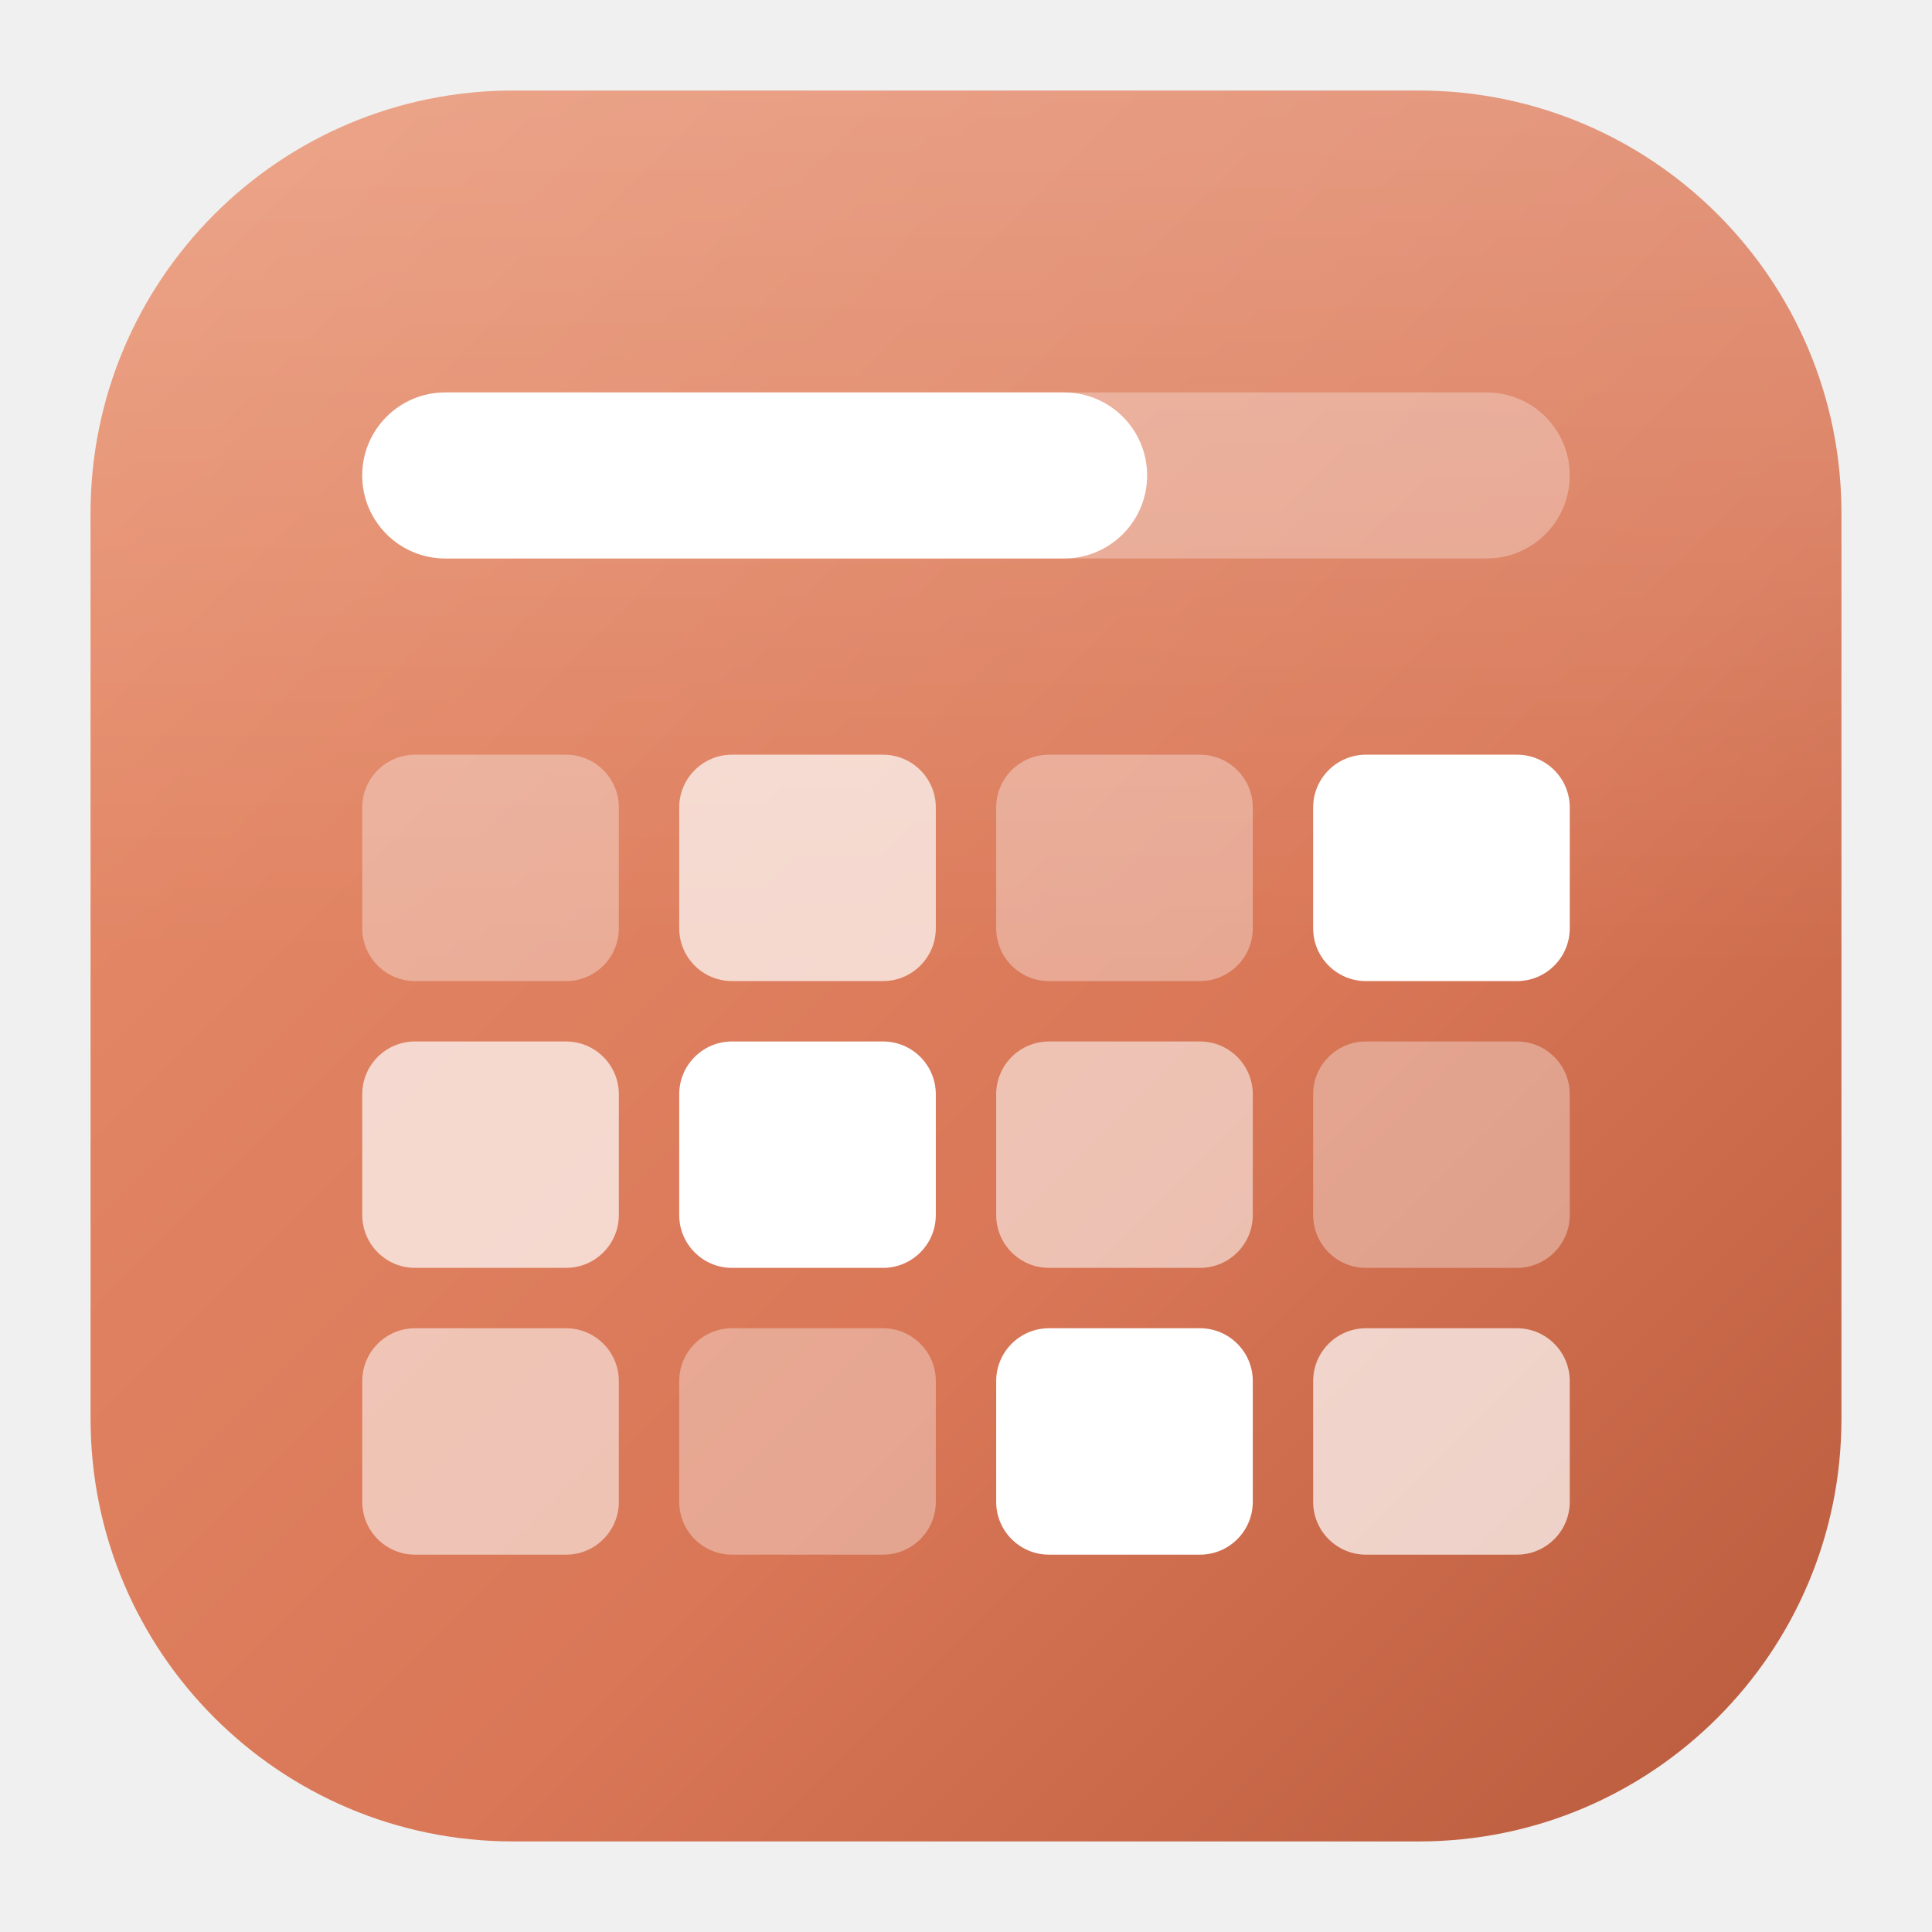
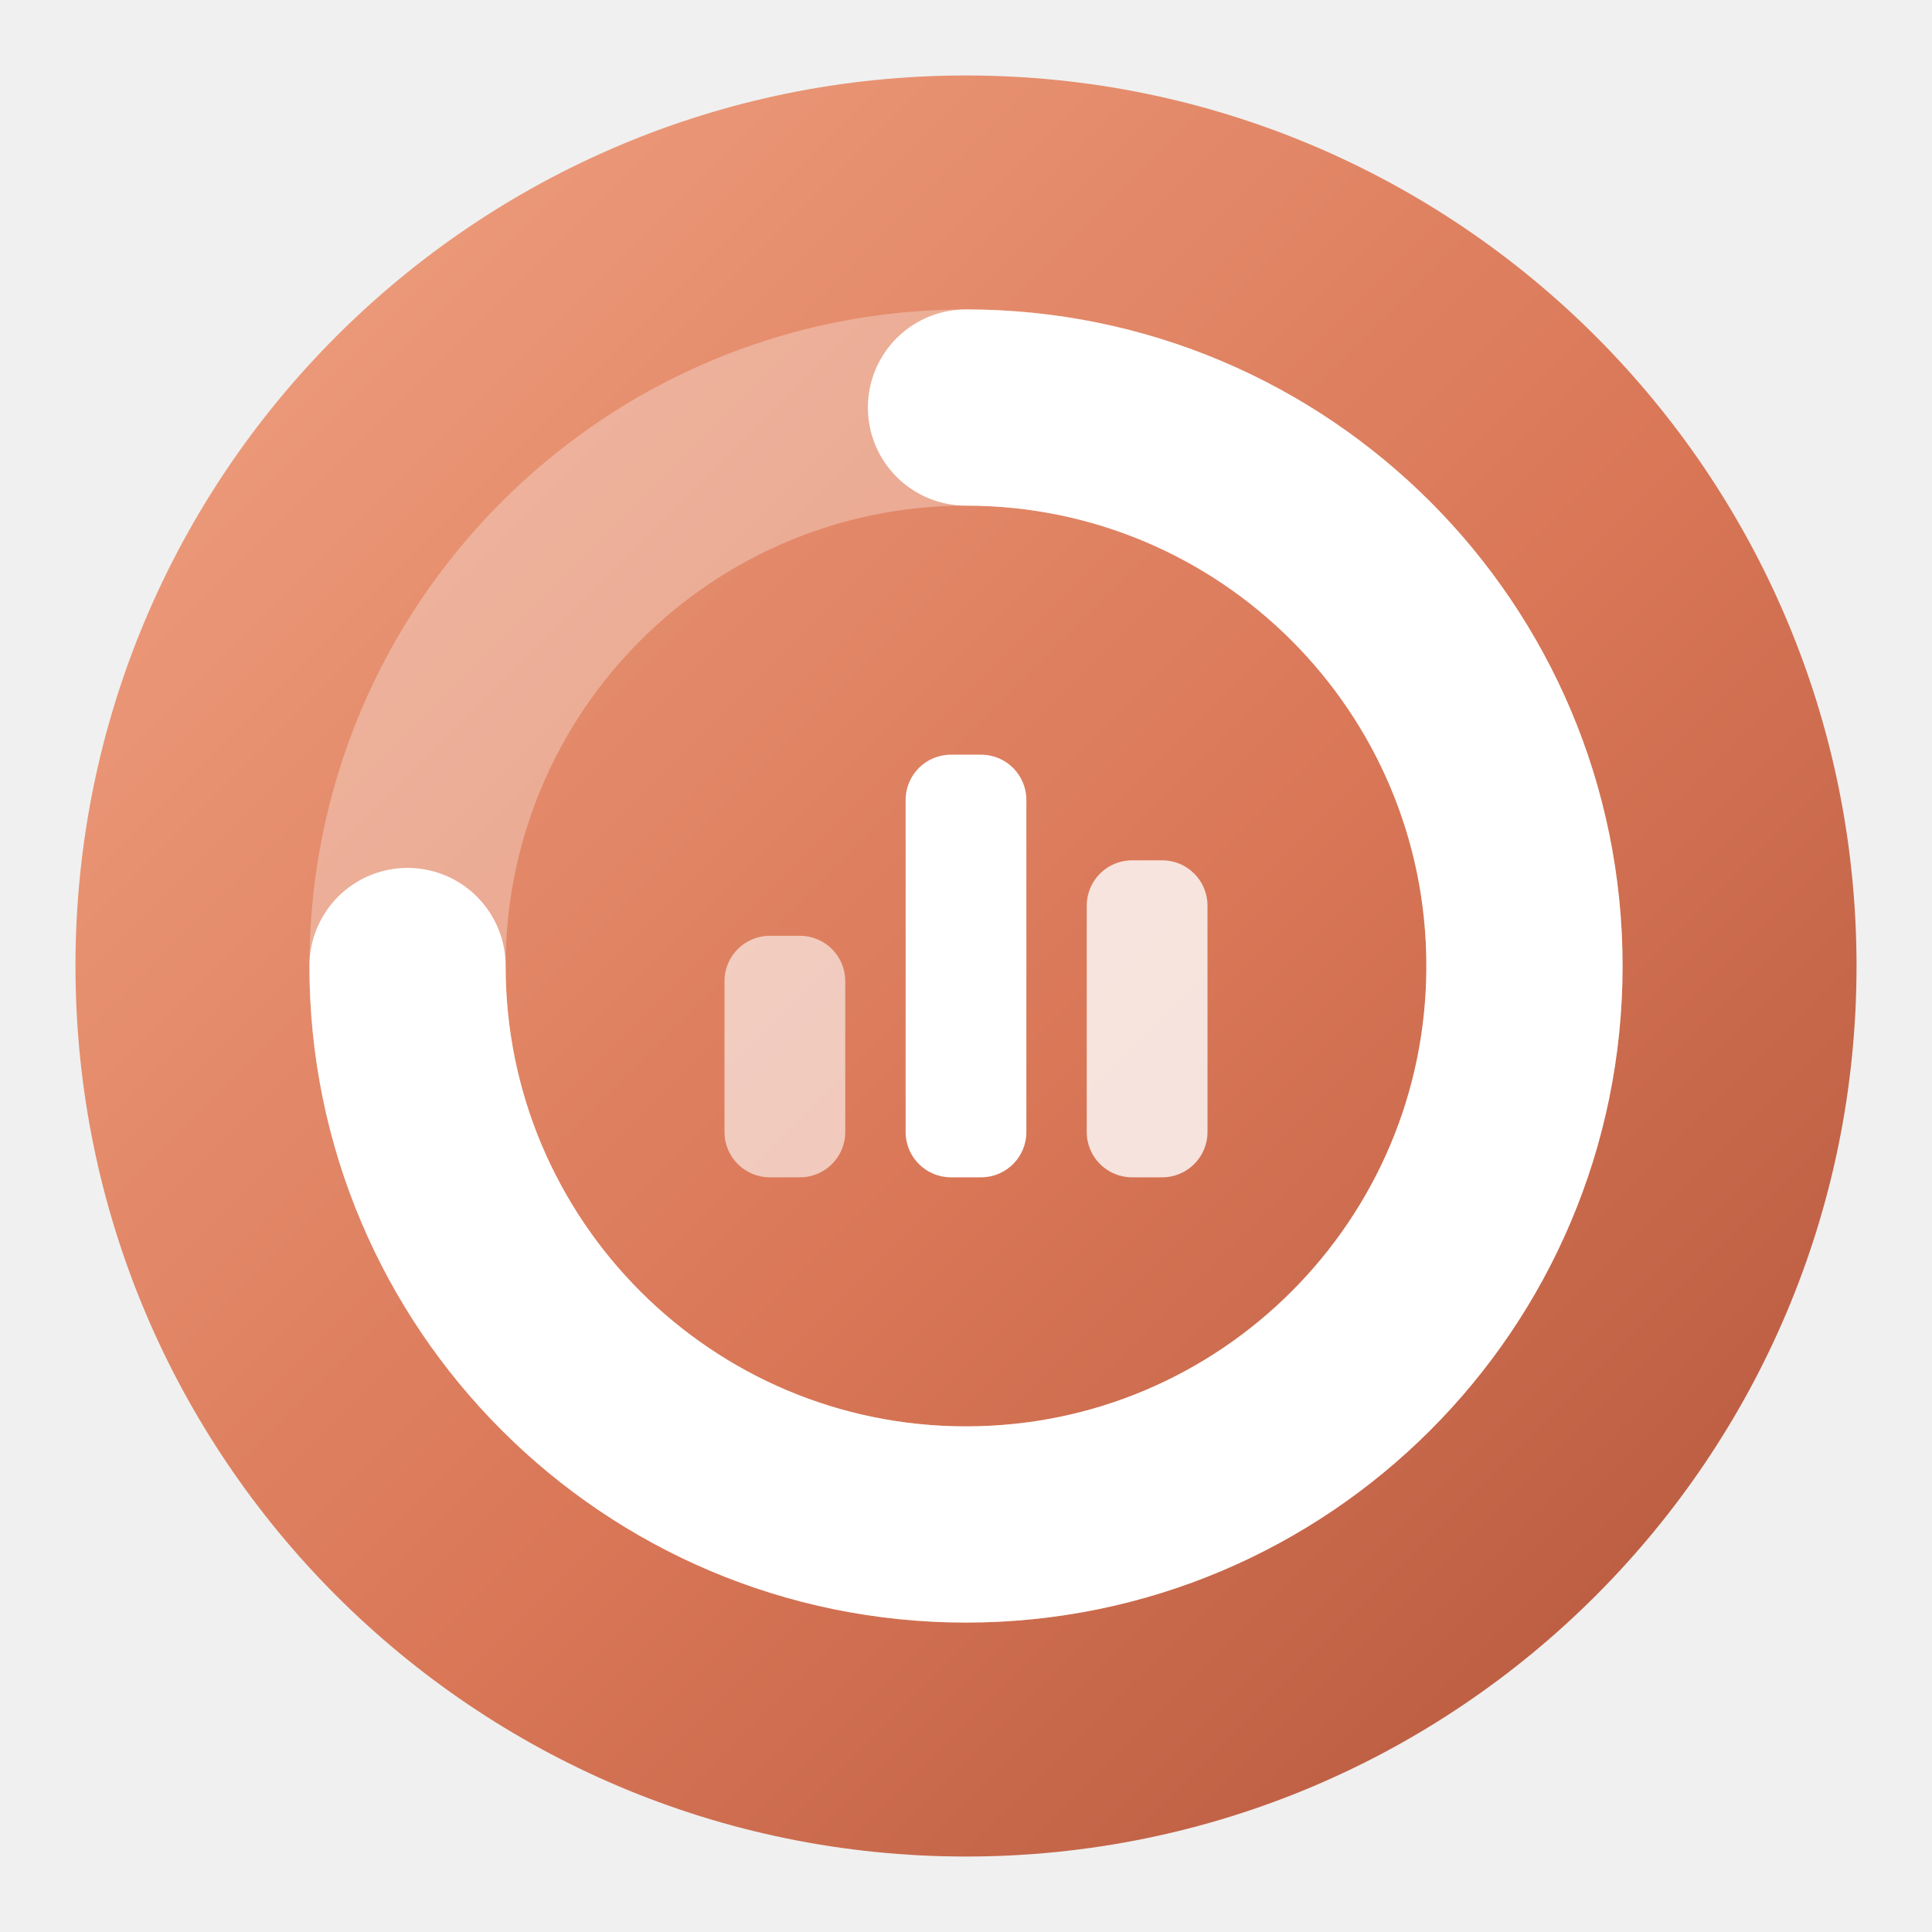
<svg xmlns="http://www.w3.org/2000/svg" viewBox="0 0 256 256">
  <defs>
    <linearGradient id="bg" x1="0" y1="0" x2="1" y2="1">
-       <stop offset="0" stop-color="#E8906E" />
-       <stop offset="0.6" stop-color="#D97757" />
-       <stop offset="1" stop-color="#B85A3C" />
-     </linearGradient>
-     <linearGradient id="gloss" x1="0" y1="0" x2="0" y2="1">
-       <stop offset="0" stop-color="#FFFFFF" stop-opacity="0.20" />
-       <stop offset="0.5" stop-color="#FFFFFF" stop-opacity="0" />
+       <stop offset="0" stop-color="#F2A585" />
+       <stop offset="0.55" stop-color="#D97757" />
+       <stop offset="1" stop-color="#B0533A" />
    </linearGradient>
  </defs>
-   <rect x="12" y="12" width="232" height="232" rx="56" fill="url(#bg)" />
-   <rect x="12" y="12" width="232" height="232" rx="56" fill="url(#gloss)" />
-   <rect x="48" y="52" width="160" height="22" rx="11" fill="#FFFFFF" fill-opacity="0.30" />
-   <rect x="48" y="52" width="104" height="22" rx="11" fill="#FFFFFF" />
+   <circle cx="128" cy="128" r="118" fill="url(#bg)" />
+   <circle cx="128" cy="128" r="74" fill="none" stroke="#FFFFFF" stroke-opacity="0.3" stroke-width="26" />
+   <path d="M128 54 A74 74 0 1 1 54 128" fill="none" stroke="#FFFFFF" stroke-width="26" stroke-linecap="round" />
  <g fill="#FFFFFF">
-     <rect x="48" y="100" width="34" height="30" rx="7" fill-opacity="0.35" />
-     <rect x="90" y="100" width="34" height="30" rx="7" fill-opacity="0.70" />
-     <rect x="132" y="100" width="34" height="30" rx="7" fill-opacity="0.35" />
-     <rect x="174" y="100" width="34" height="30" rx="7" />
-     <rect x="48" y="138" width="34" height="30" rx="7" fill-opacity="0.70" />
-     <rect x="90" y="138" width="34" height="30" rx="7" />
-     <rect x="132" y="138" width="34" height="30" rx="7" fill-opacity="0.55" />
-     <rect x="174" y="138" width="34" height="30" rx="7" fill-opacity="0.35" />
-     <rect x="48" y="176" width="34" height="30" rx="7" fill-opacity="0.55" />
-     <rect x="90" y="176" width="34" height="30" rx="7" fill-opacity="0.35" />
-     <rect x="132" y="176" width="34" height="30" rx="7" />
-     <rect x="174" y="176" width="34" height="30" rx="7" fill-opacity="0.70" />
+     <rect x="96" y="124" width="16" height="32" rx="6" fill-opacity="0.6" />
+     <rect x="120" y="100" width="16" height="56" rx="6" />
+     <rect x="144" y="114" width="16" height="42" rx="6" fill-opacity="0.8" />
  </g>
</svg>
